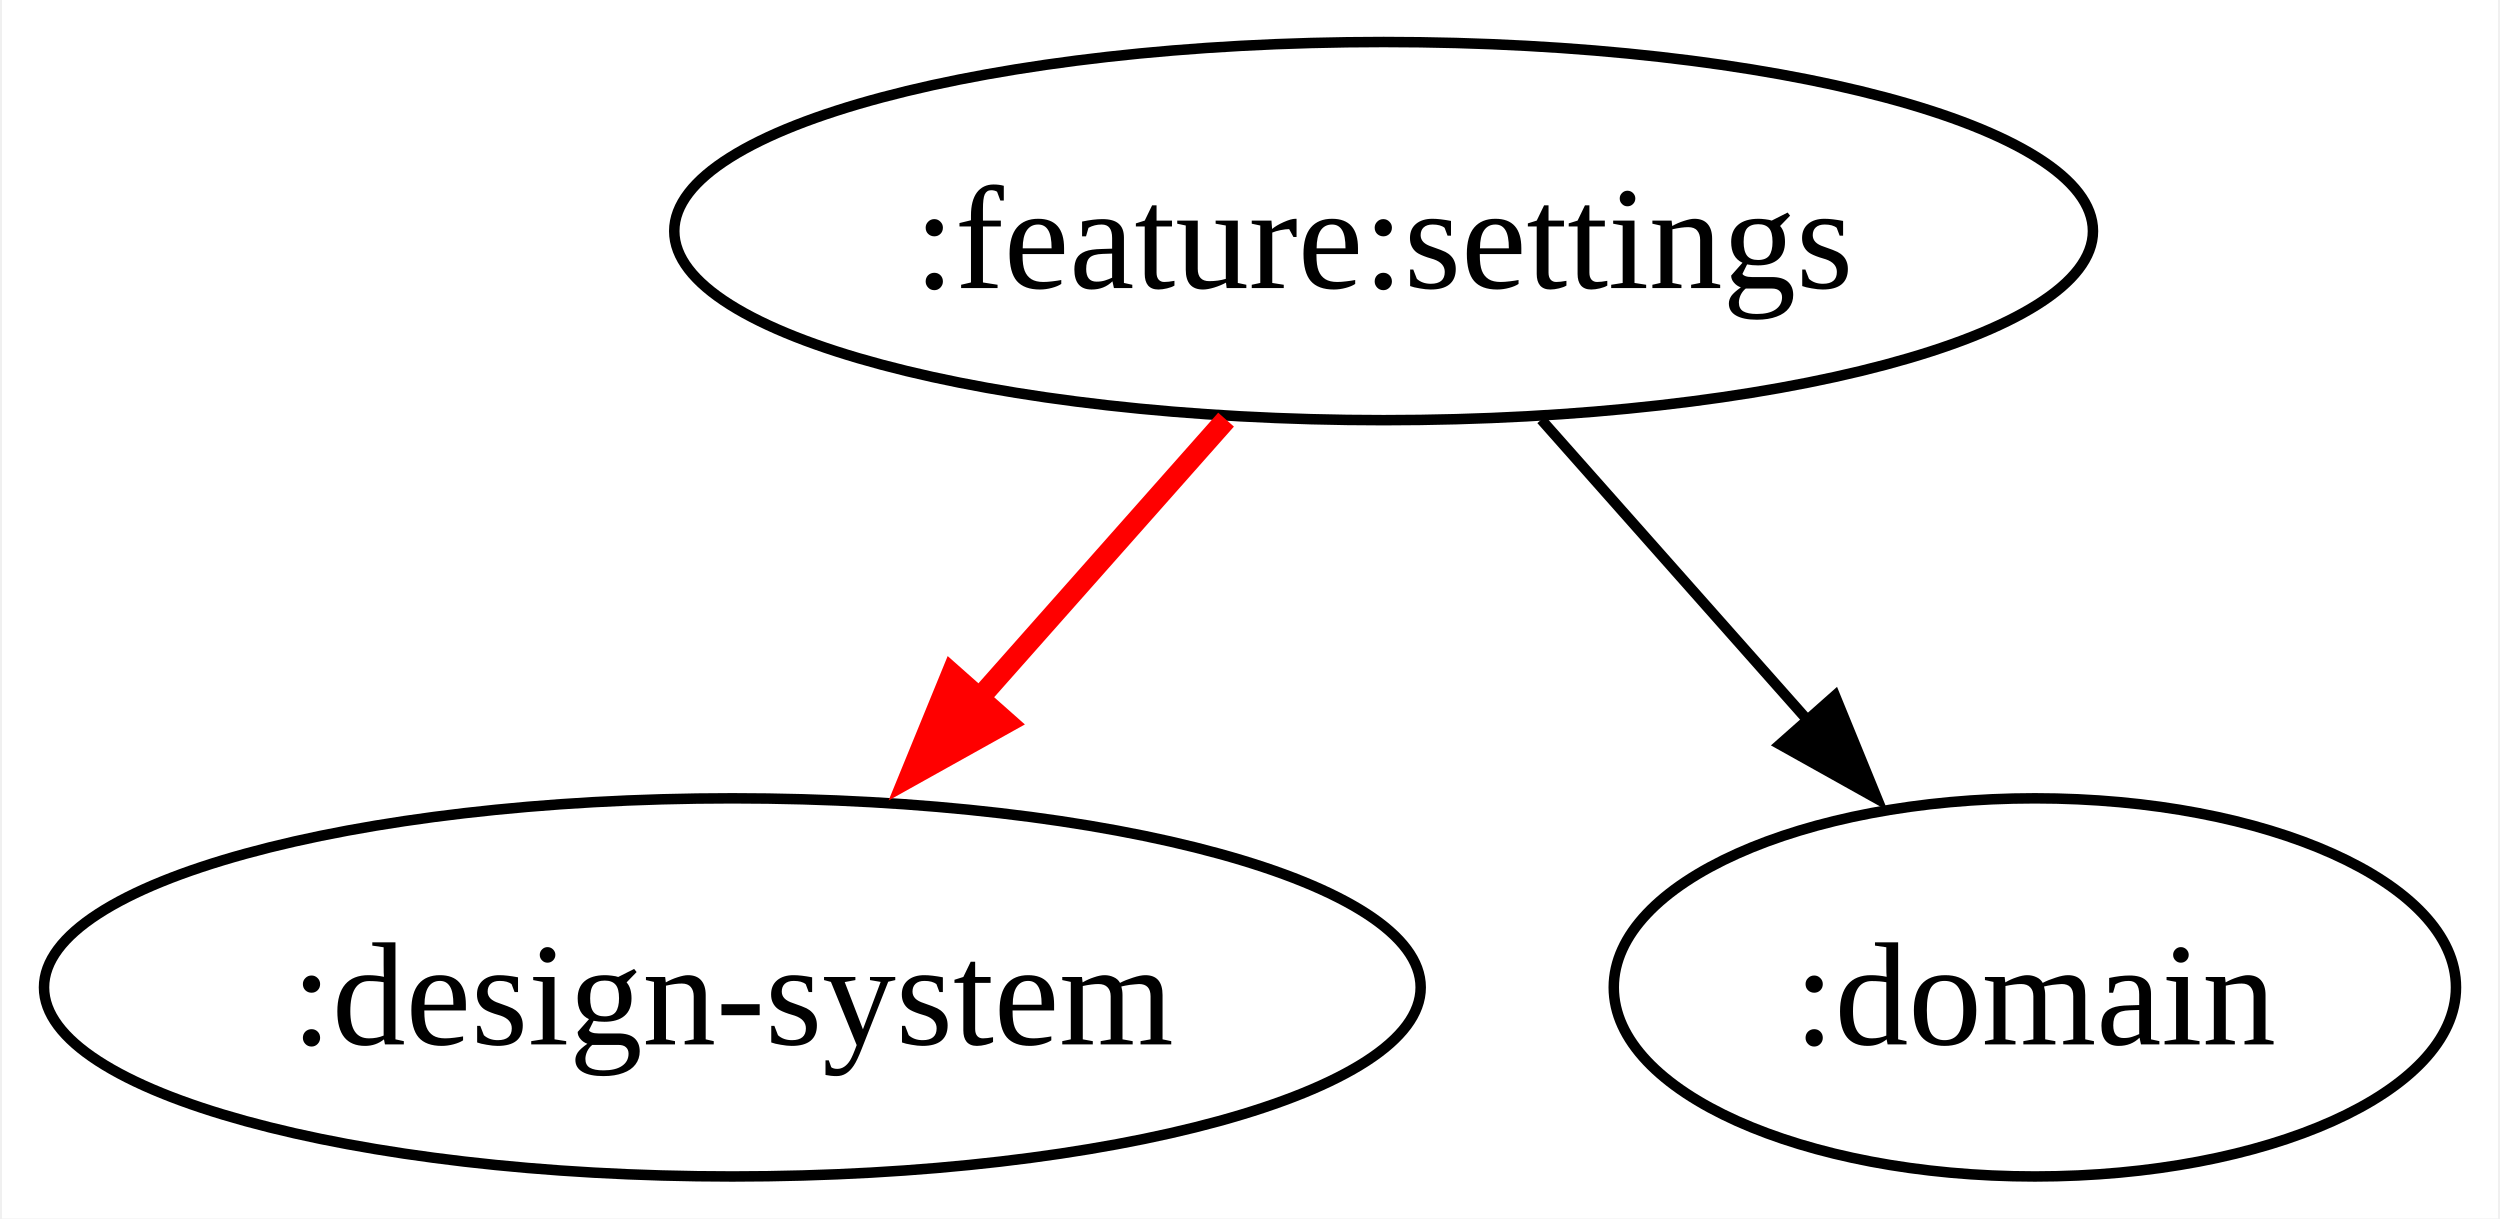
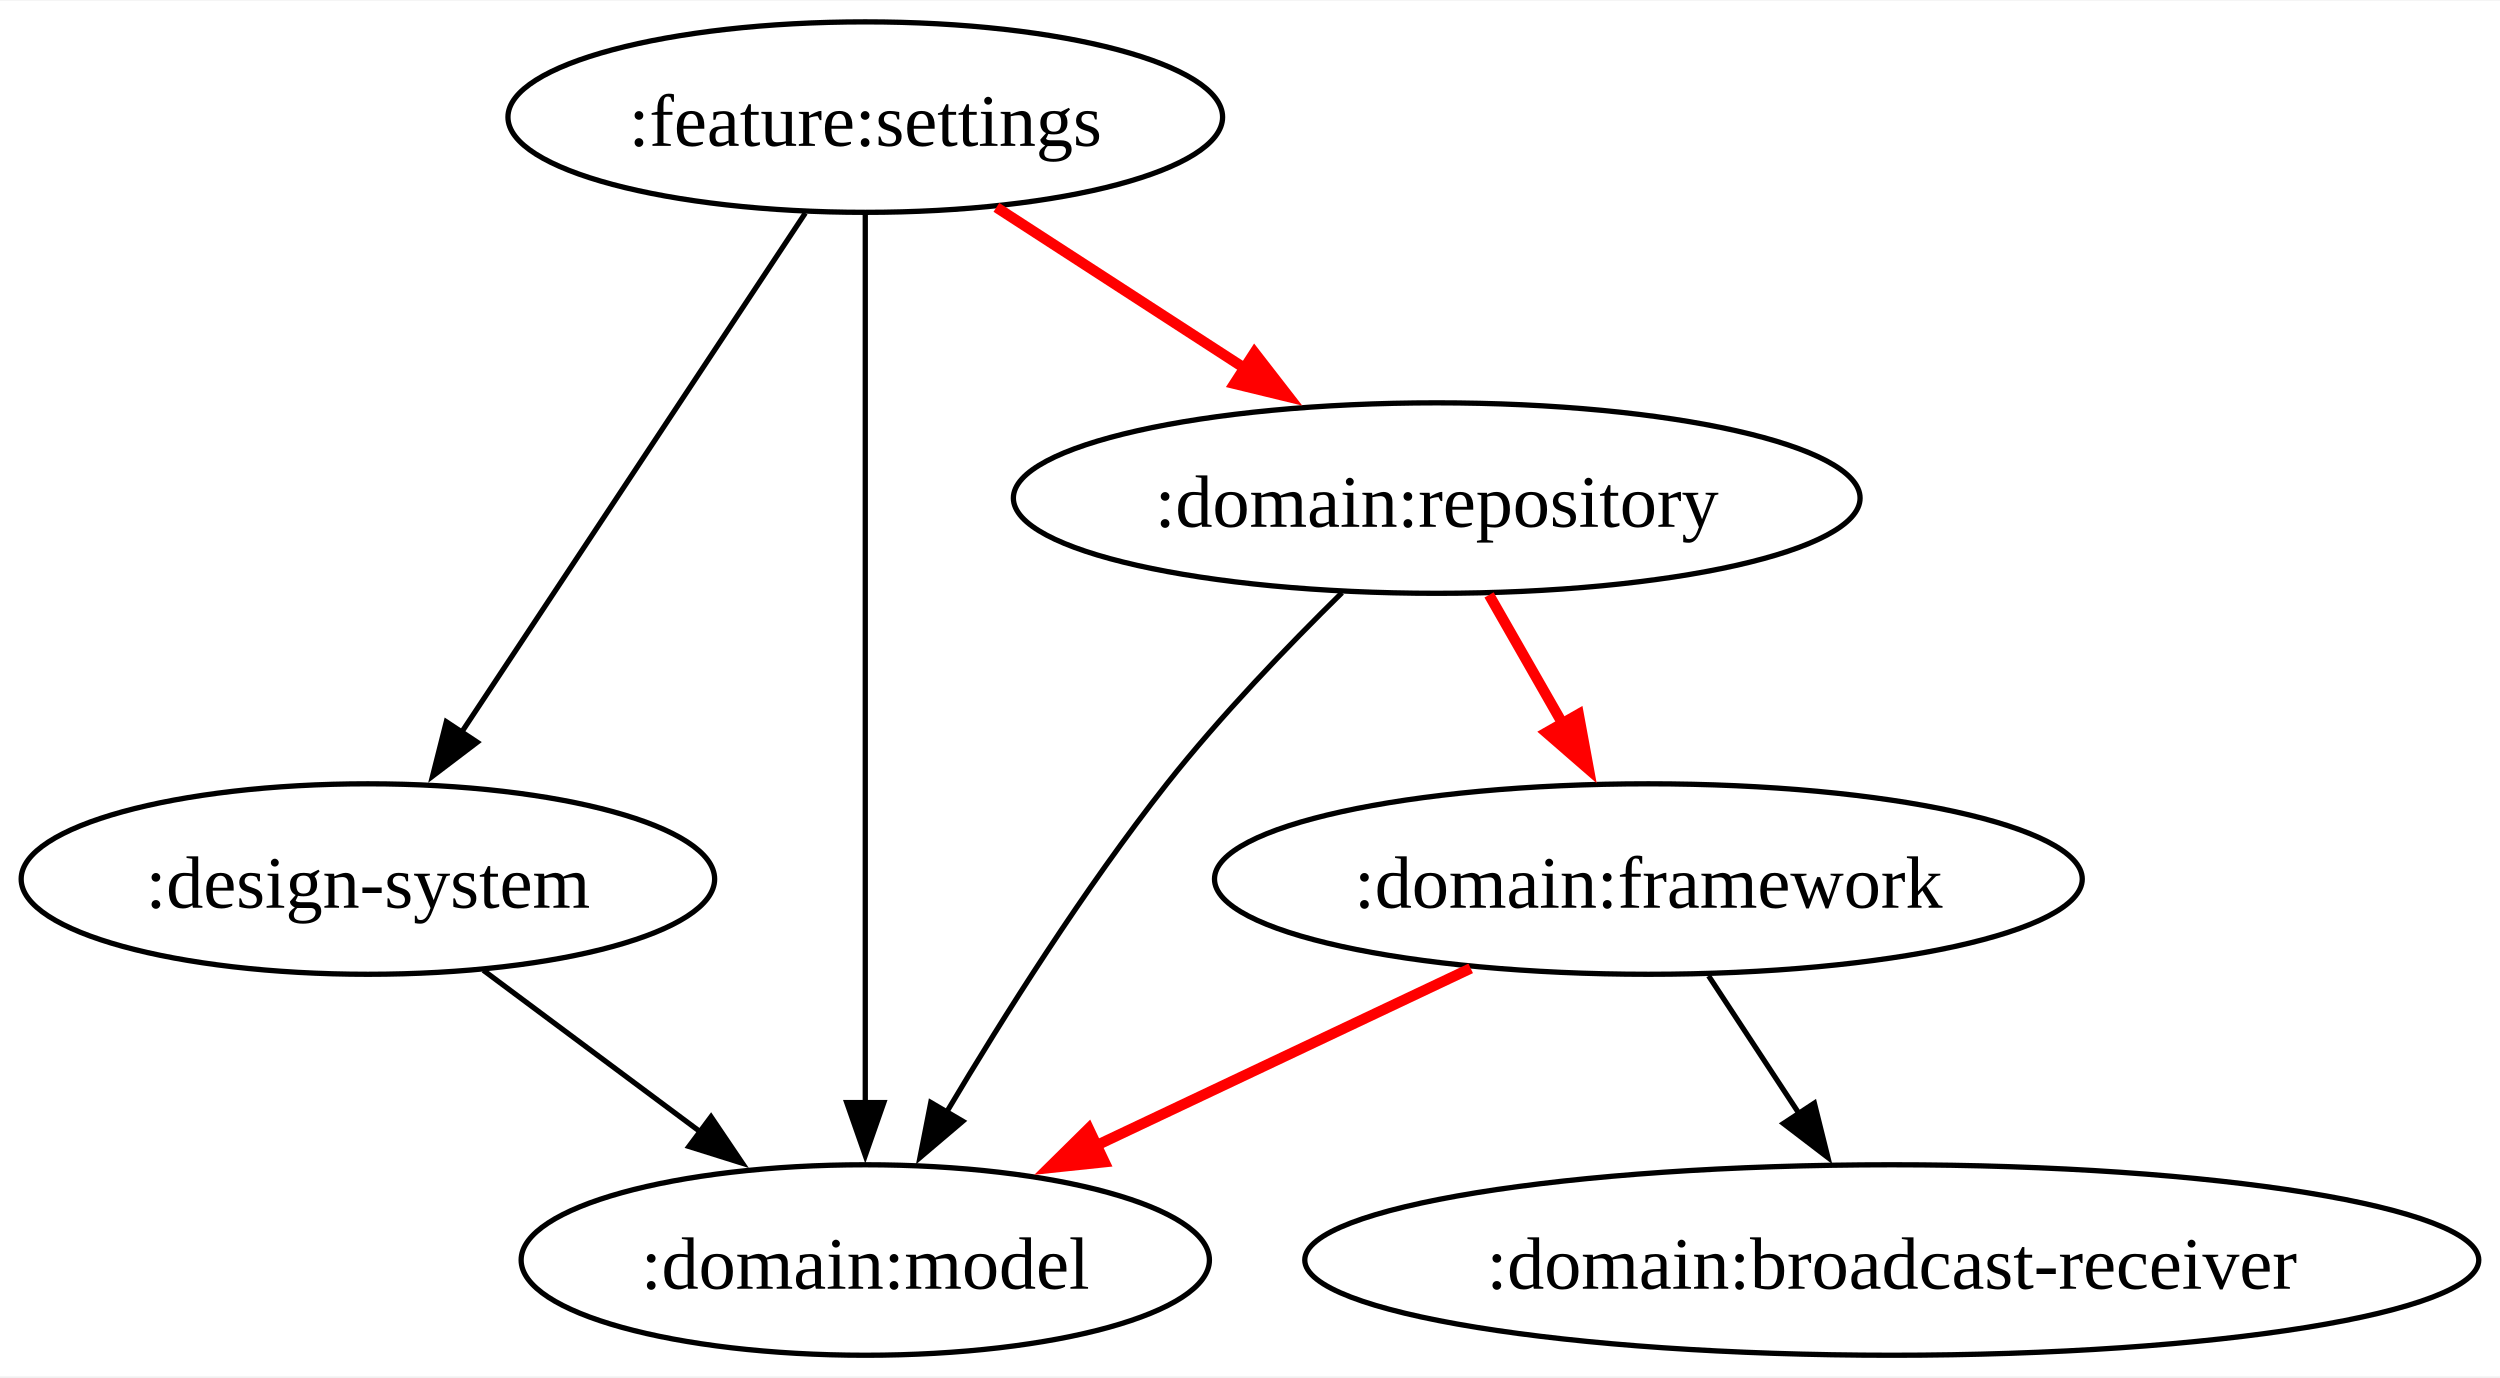
- <svg xmlns="http://www.w3.org/2000/svg" width="238pt" height="116pt" viewBox="0.00 0.00 237.62 116.00">
-   <g id="graph0" class="graph" transform="scale(1 1) rotate(0) translate(4 112)">
-     <polygon fill="white" stroke="none" points="-4,4 -4,-112 233.62,-112 233.62,4 -4,4" />
+ <svg xmlns="http://www.w3.org/2000/svg" width="472pt" height="260pt" viewBox="0.00 0.00 472.48 260.00">
+   <g id="graph0" class="graph" transform="scale(1 1) rotate(0) translate(4 256)">
+     <polygon fill="white" stroke="none" points="-4,4 -4,-256 468.48,-256 468.48,4 -4,4" />
    <g id="node1" class="node">
-       <ellipse fill="none" stroke="black" cx="127.53" cy="-90" rx="67.53" ry="18" />
-       <text text-anchor="middle" x="127.53" y="-84.58" font-family="Times New Roman,serif" font-size="14.00">:feature:settings</text>
+       <ellipse fill="none" stroke="black" cx="159.53" cy="-234" rx="67.53" ry="18" />
+       <text text-anchor="middle" x="159.53" y="-228.57" font-family="Times New Roman,serif" font-size="14.00">:feature:settings</text>
    </g>
    <g id="node2" class="node">
-       <ellipse fill="none" stroke="black" cx="65.53" cy="-18" rx="65.53" ry="18" />
-       <text text-anchor="middle" x="65.53" y="-12.57" font-family="Times New Roman,serif" font-size="14.00">:design-system</text>
+       <ellipse fill="none" stroke="black" cx="65.53" cy="-90" rx="65.53" ry="18" />
+       <text text-anchor="middle" x="65.53" y="-84.58" font-family="Times New Roman,serif" font-size="14.00">:design-system</text>
    </g>
    <g id="edge1" class="edge">
-       <path fill="none" stroke="red" stroke-width="2" d="M112.53,-72.05C105.14,-63.71 96.08,-53.49 87.9,-44.25" />
-       <polygon fill="red" stroke="red" stroke-width="2" points="91.66,-43.22 82.41,-38.06 86.42,-47.86 91.66,-43.22" />
+       <path fill="none" stroke="black" d="M148.2,-215.87C132.03,-191.46 102.23,-146.43 83.17,-117.64" />
+       <polygon fill="black" stroke="black" points="86.19,-115.86 77.75,-109.45 80.35,-119.72 86.19,-115.86" />
    </g>
    <g id="node3" class="node">
-       <ellipse fill="none" stroke="black" cx="189.53" cy="-18" rx="40.09" ry="18" />
-       <text text-anchor="middle" x="189.53" y="-12.57" font-family="Times New Roman,serif" font-size="14.00">:domain</text>
+       <ellipse fill="none" stroke="black" cx="159.53" cy="-18" rx="65.04" ry="18" />
+       <text text-anchor="middle" x="159.53" y="-12.57" font-family="Times New Roman,serif" font-size="14.00">:domain:model</text>
    </g>
    <g id="edge2" class="edge">
-       <path fill="none" stroke="black" d="M142.54,-72.05C150.15,-63.47 159.52,-52.89 167.89,-43.44" />
-       <polygon fill="black" stroke="black" points="170.5,-45.77 174.51,-35.96 165.26,-41.13 170.5,-45.77" />
+       <path fill="none" stroke="black" d="M159.53,-215.85C159.53,-179.14 159.53,-92.66 159.53,-47.53" />
+       <polygon fill="black" stroke="black" points="163.03,-47.75 159.53,-37.75 156.03,-47.75 163.03,-47.75" />
+     </g>
+     <g id="node4" class="node">
+       <ellipse fill="none" stroke="black" cx="267.53" cy="-162" rx="80.01" ry="18" />
+       <text text-anchor="middle" x="267.53" y="-156.57" font-family="Times New Roman,serif" font-size="14.00">:domain:repository</text>
+     </g>
+     <g id="edge3" class="edge">
+       <path fill="none" stroke="red" stroke-width="2" d="M184.31,-216.94C198.65,-207.65 216.92,-195.81 232.69,-185.59" />
+       <polygon fill="red" stroke="red" stroke-width="2" points="233.09,-189.49 239.58,-181.12 229.29,-183.62 233.09,-189.49" />
+     </g>
+     <g id="edge4" class="edge">
+       <path fill="none" stroke="black" d="M87.34,-72.76C99.59,-63.64 115.08,-52.1 128.57,-42.06" />
+       <polygon fill="black" stroke="black" points="130.38,-45.07 136.31,-36.29 126.2,-39.46 130.38,-45.07" />
+     </g>
+     <g id="edge5" class="edge">
+       <path fill="none" stroke="black" d="M249.63,-144.12C239.41,-134.08 226.66,-120.83 216.53,-108 200.96,-88.25 185.72,-64.13 174.92,-45.98" />
+       <polygon fill="black" stroke="black" points="177.95,-44.23 169.87,-37.37 171.91,-47.77 177.95,-44.23" />
+     </g>
+     <g id="node5" class="node">
+       <ellipse fill="none" stroke="black" cx="307.53" cy="-90" rx="82" ry="18" />
+       <text text-anchor="middle" x="307.53" y="-84.58" font-family="Times New Roman,serif" font-size="14.00">:domain:framework</text>
+     </g>
+     <g id="edge6" class="edge">
+       <path fill="none" stroke="red" stroke-width="2" d="M277.42,-143.7C281.88,-135.9 287.24,-126.51 292.2,-117.83" />
+       <polygon fill="red" stroke="red" stroke-width="2" points="294.34,-121.15 296.26,-110.73 288.26,-117.68 294.34,-121.15" />
+     </g>
+     <g id="edge7" class="edge">
+       <path fill="none" stroke="red" stroke-width="2" d="M273.95,-73.12C252.5,-62.97 224.52,-49.74 201.6,-38.89" />
+       <polygon fill="red" stroke="red" stroke-width="2" points="204.74,-36.51 194.2,-35.4 201.74,-42.84 204.74,-36.51" />
+     </g>
+     <g id="node6" class="node">
+       <ellipse fill="none" stroke="black" cx="353.53" cy="-18" rx="110.94" ry="18" />
+       <text text-anchor="middle" x="353.53" y="-12.57" font-family="Times New Roman,serif" font-size="14.00">:domain:broadcast-receiver</text>
+     </g>
+     <g id="edge8" class="edge">
+       <path fill="none" stroke="black" d="M318.91,-71.7C324.09,-63.81 330.33,-54.3 336.09,-45.55" />
+       <polygon fill="black" stroke="black" points="338.9,-47.65 341.46,-37.37 333.05,-43.8 338.9,-47.65" />
    </g>
  </g>
</svg>
